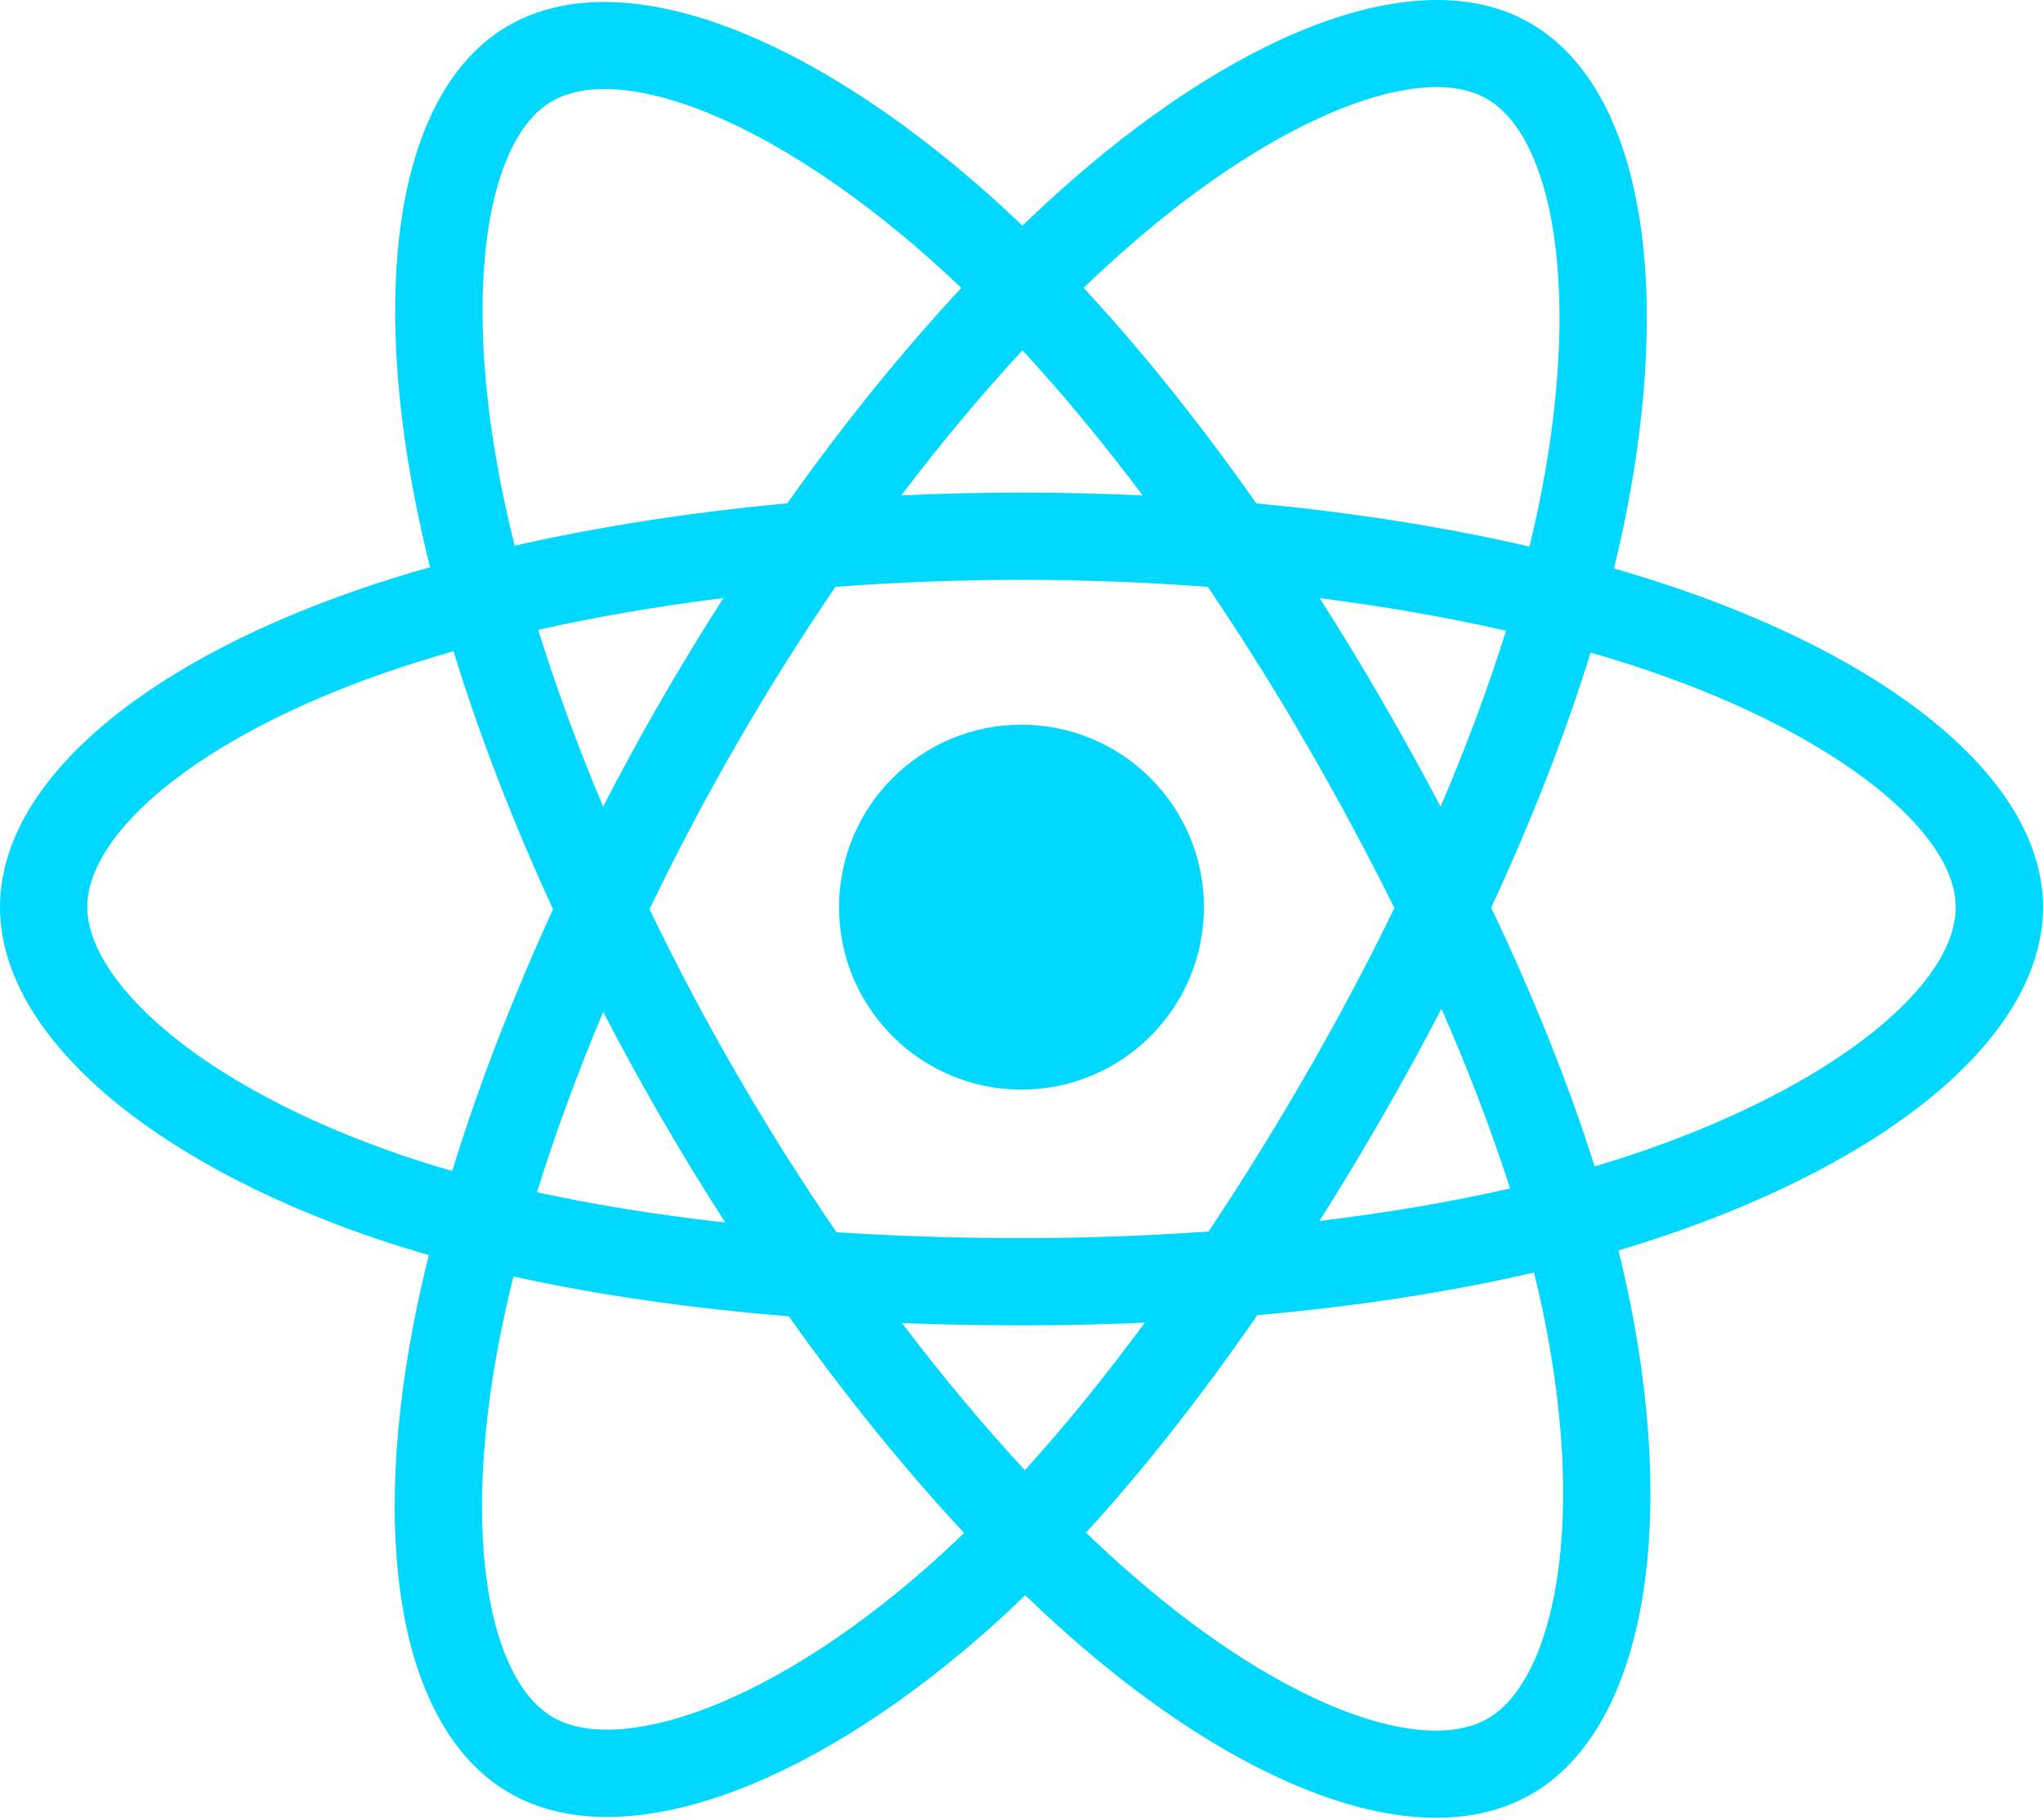
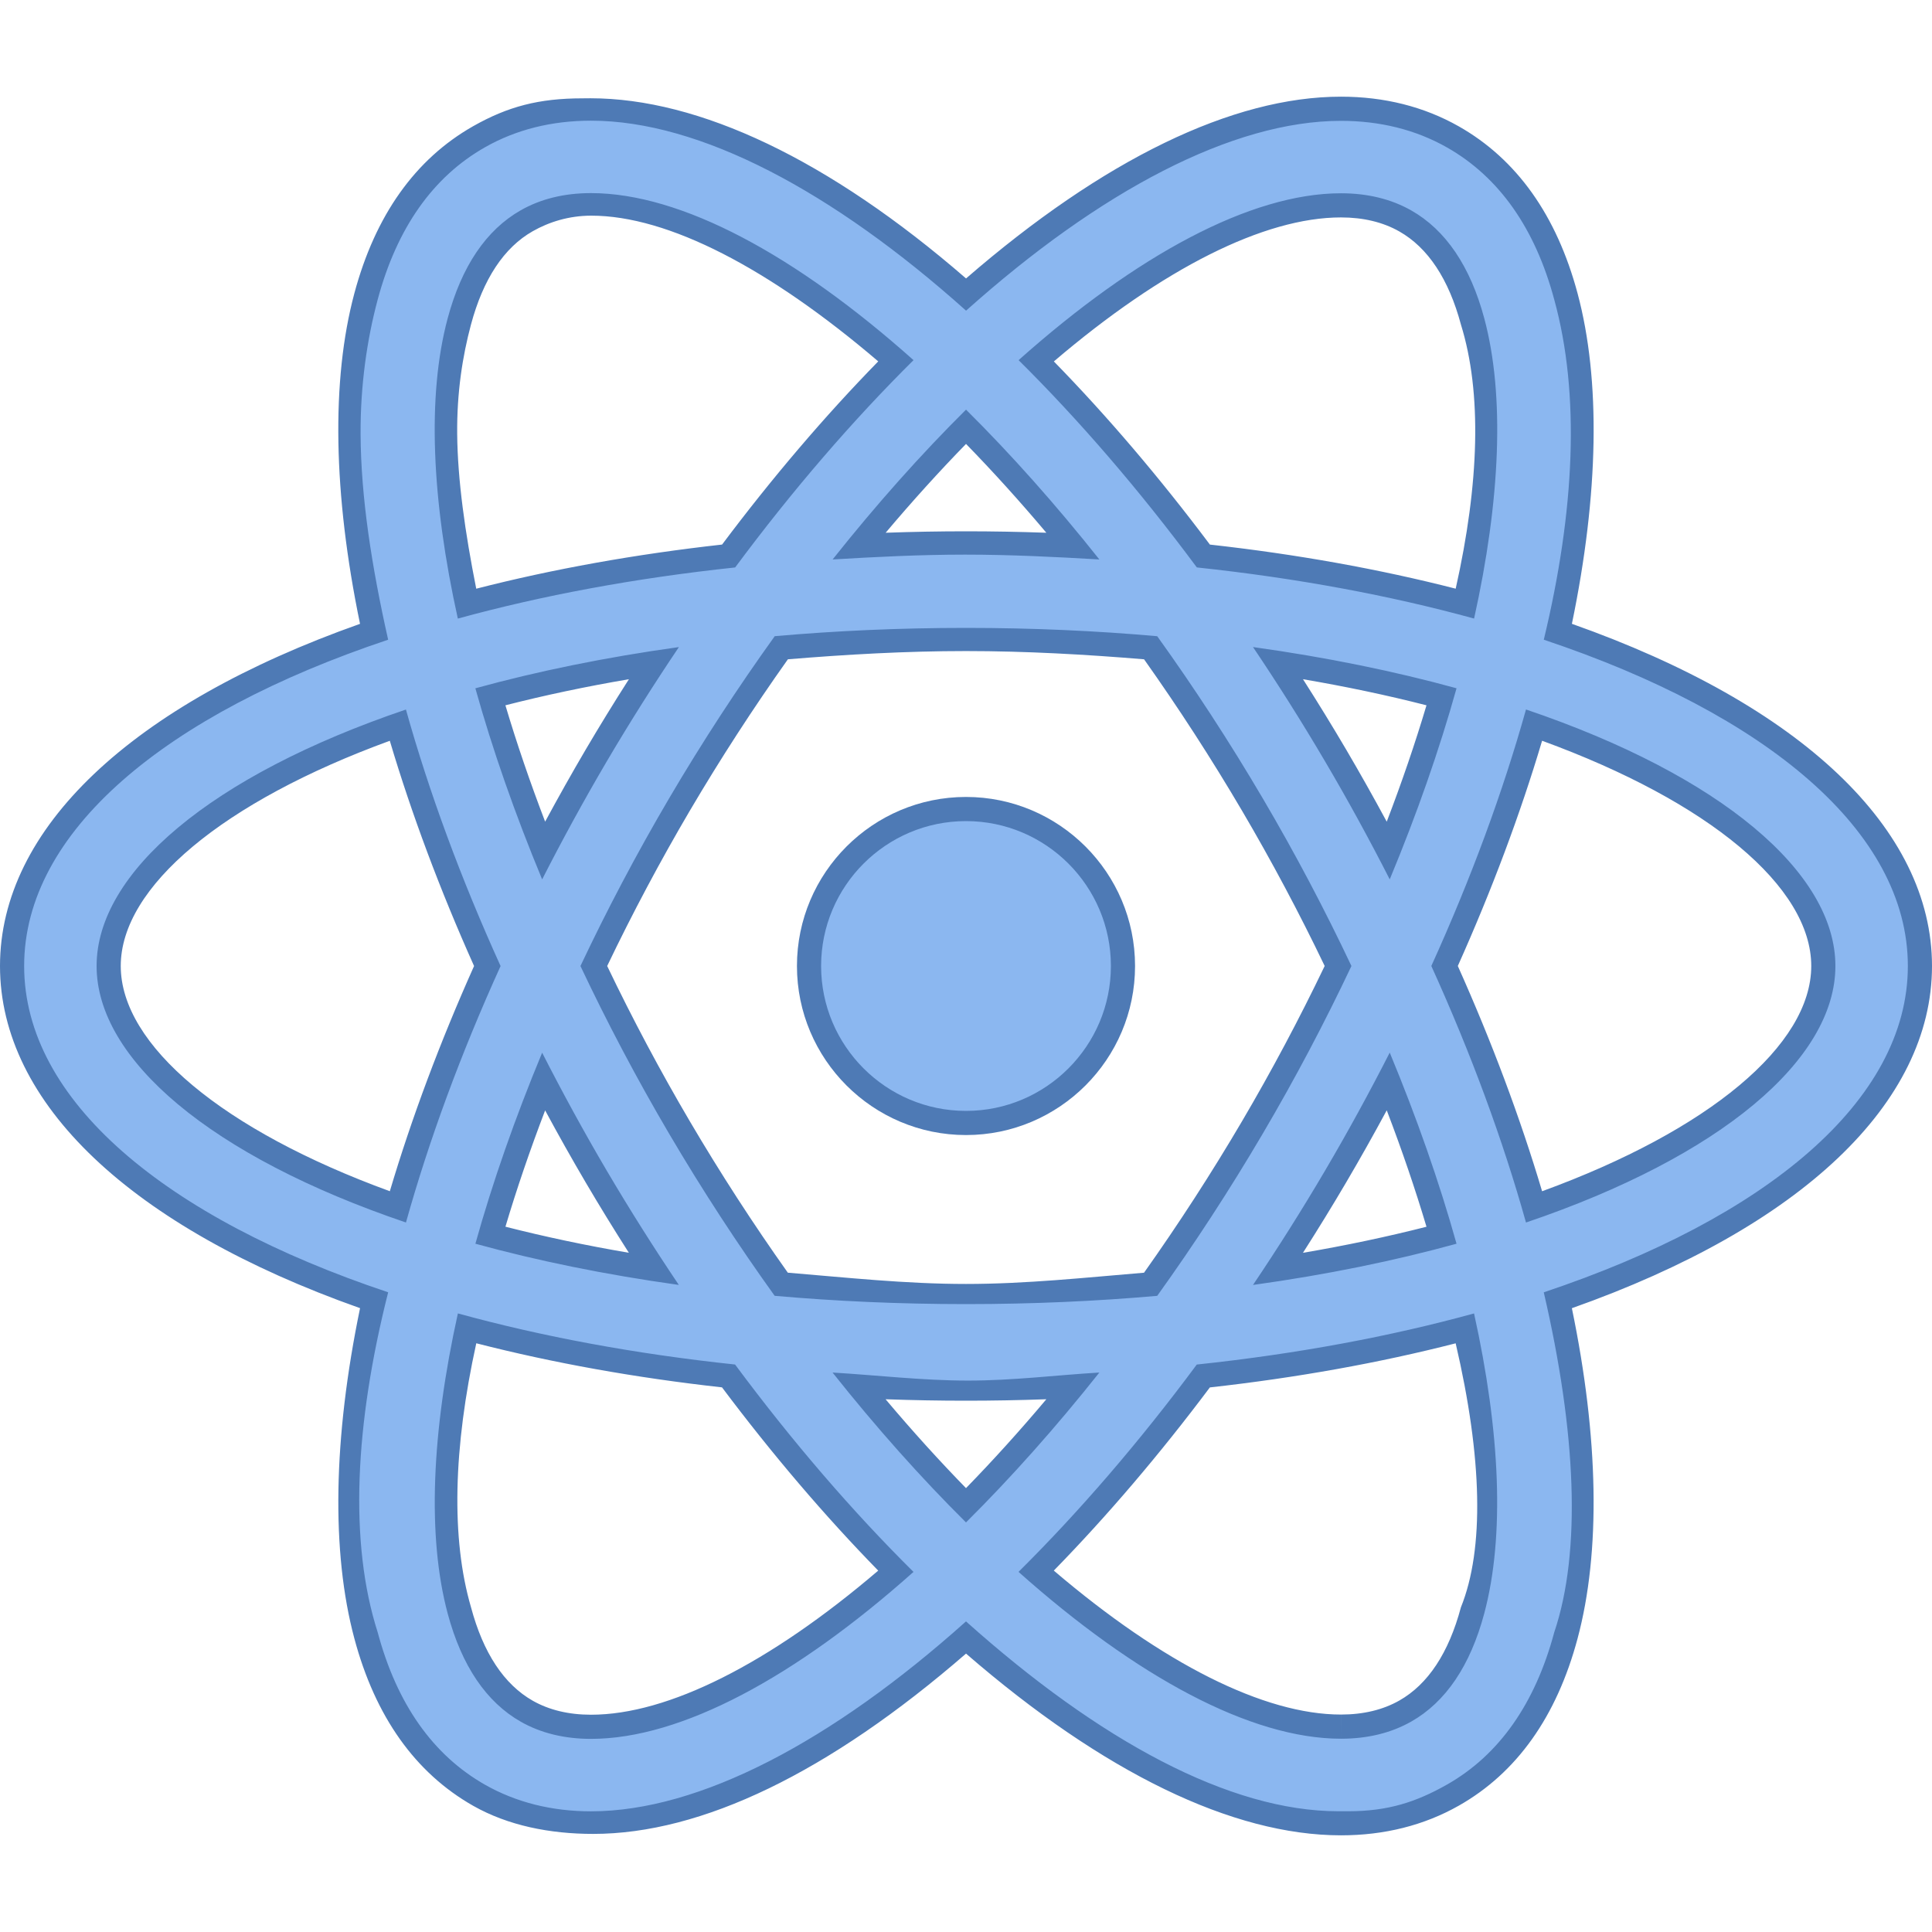
- <svg xmlns="http://www.w3.org/2000/svg" aria-hidden="true" role="img" class="iconify iconify--logos" width="35.93" height="32" preserveAspectRatio="xMidYMid meet" viewBox="0 0 256 228">
-   <path fill="#00D8FF" d="M210.483 73.824a171.49 171.49 0 0 0-8.24-2.597c.465-1.9.893-3.777 1.273-5.621c6.238-30.281 2.16-54.676-11.769-62.708c-13.355-7.7-35.196.329-57.254 19.526a171.23 171.23 0 0 0-6.375 5.848a155.866 155.866 0 0 0-4.241-3.917C100.759 3.829 77.587-4.822 63.673 3.233C50.33 10.957 46.379 33.89 51.995 62.588a170.974 170.974 0 0 0 1.892 8.48c-3.28.932-6.445 1.924-9.474 2.98C17.309 83.498 0 98.307 0 113.668c0 15.865 18.582 31.778 46.812 41.427a145.52 145.52 0 0 0 6.921 2.165a167.467 167.467 0 0 0-2.01 9.138c-5.354 28.2-1.173 50.591 12.134 58.266c13.744 7.926 36.812-.22 59.273-19.855a145.567 145.567 0 0 0 5.342-4.923a168.064 168.064 0 0 0 6.92 6.314c21.758 18.722 43.246 26.282 56.54 18.586c13.731-7.949 18.194-32.003 12.4-61.268a145.016 145.016 0 0 0-1.535-6.842c1.62-.48 3.21-.974 4.76-1.488c29.348-9.723 48.443-25.443 48.443-41.52c0-15.417-17.868-30.326-45.517-39.844Zm-6.365 70.984c-1.4.463-2.836.91-4.3 1.345c-3.24-10.257-7.612-21.163-12.963-32.432c5.106-11 9.31-21.767 12.459-31.957c2.619.758 5.16 1.557 7.61 2.4c23.69 8.156 38.14 20.213 38.14 29.504c0 9.896-15.606 22.743-40.946 31.14Zm-10.514 20.834c2.562 12.94 2.927 24.64 1.23 33.787c-1.524 8.219-4.59 13.698-8.382 15.893c-8.067 4.67-25.32-1.4-43.927-17.412a156.726 156.726 0 0 1-6.437-5.87c7.214-7.889 14.423-17.06 21.459-27.246c12.376-1.098 24.068-2.894 34.671-5.345a134.17 134.17 0 0 1 1.386 6.193ZM87.276 214.515c-7.882 2.783-14.16 2.863-17.955.675c-8.075-4.657-11.432-22.636-6.853-46.752a156.923 156.923 0 0 1 1.869-8.499c10.486 2.32 22.093 3.988 34.498 4.994c7.084 9.967 14.501 19.128 21.976 27.15a134.668 134.668 0 0 1-4.877 4.492c-9.933 8.682-19.886 14.842-28.658 17.94ZM50.35 144.747c-12.483-4.267-22.792-9.812-29.858-15.863c-6.35-5.437-9.555-10.836-9.555-15.216c0-9.322 13.897-21.212 37.076-29.293c2.813-.98 5.757-1.905 8.812-2.773c3.204 10.42 7.406 21.315 12.477 32.332c-5.137 11.18-9.399 22.249-12.634 32.792a134.718 134.718 0 0 1-6.318-1.979Zm12.378-84.26c-4.811-24.587-1.616-43.134 6.425-47.789c8.564-4.958 27.502 2.111 47.463 19.835a144.318 144.318 0 0 1 3.841 3.545c-7.438 7.987-14.787 17.08-21.808 26.988c-12.04 1.116-23.565 2.908-34.161 5.309a160.342 160.342 0 0 1-1.76-7.887Zm110.427 27.268a347.8 347.8 0 0 0-7.785-12.803c8.168 1.033 15.994 2.404 23.343 4.08c-2.206 7.072-4.956 14.465-8.193 22.045a381.151 381.151 0 0 0-7.365-13.322Zm-45.032-43.861c5.044 5.465 10.096 11.566 15.065 18.186a322.04 322.04 0 0 0-30.257-.006c4.974-6.559 10.069-12.652 15.192-18.18ZM82.802 87.83a323.167 323.167 0 0 0-7.227 13.238c-3.184-7.553-5.909-14.98-8.134-22.152c7.304-1.634 15.093-2.97 23.209-3.984a321.524 321.524 0 0 0-7.848 12.897Zm8.081 65.352c-8.385-.936-16.291-2.203-23.593-3.793c2.26-7.3 5.045-14.885 8.298-22.6a321.187 321.187 0 0 0 7.257 13.246c2.594 4.48 5.28 8.868 8.038 13.147Zm37.542 31.03c-5.184-5.592-10.354-11.779-15.403-18.433c4.902.192 9.899.29 14.978.29c5.218 0 10.376-.117 15.453-.343c-4.985 6.774-10.018 12.97-15.028 18.486Zm52.198-57.817c3.422 7.8 6.306 15.345 8.596 22.52c-7.422 1.694-15.436 3.058-23.88 4.071a382.417 382.417 0 0 0 7.859-13.026a347.403 347.403 0 0 0 7.425-13.565Zm-16.898 8.101a358.557 358.557 0 0 1-12.281 19.815a329.4 329.4 0 0 1-23.444.823c-7.967 0-15.716-.248-23.178-.732a310.202 310.202 0 0 1-12.513-19.846h.001a307.41 307.41 0 0 1-10.923-20.627a310.278 310.278 0 0 1 10.89-20.637l-.001.001a307.318 307.318 0 0 1 12.413-19.761c7.613-.576 15.42-.876 23.31-.876H128c7.926 0 15.743.303 23.354.883a329.357 329.357 0 0 1 12.335 19.695a358.489 358.489 0 0 1 11.036 20.54a329.472 329.472 0 0 1-11 20.722Zm22.56-122.124c8.572 4.944 11.906 24.881 6.52 51.026c-.344 1.668-.73 3.367-1.15 5.09c-10.622-2.452-22.155-4.275-34.23-5.408c-7.034-10.017-14.323-19.124-21.64-27.008a160.789 160.789 0 0 1 5.888-5.4c18.9-16.447 36.564-22.941 44.612-18.3ZM128 90.808c12.625 0 22.86 10.235 22.86 22.86s-10.235 22.86-22.86 22.86s-22.86-10.235-22.86-22.86s10.235-22.86 22.86-22.86Z" />
+ <svg xmlns="http://www.w3.org/2000/svg" viewBox="0 0 80 80" width="80px" height="80px">
+   <path fill="#8bb7f0" d="M46.5,40c0,3.593-2.907,6.5-6.5,6.5s-6.5-2.907-6.5-6.5s2.907-6.5,6.5-6.5S46.5,36.407,46.5,40z" />
+   <path fill="#4e7ab5" d="M40,47c-3.859,0-7-3.14-7-7s3.141-7,7-7s7,3.14,7,7S43.859,47,40,47z M40,34c-3.309,0-6,2.691-6,6 s2.691,6,6,6s6-2.691,6-6S43.309,34,40,34z" />
+   <g>
+     <path fill="#8bb7f0" d="M24.474,75.503c-1.711,0-3.269-0.392-4.632-1.164c-2.28-1.293-3.856-3.521-4.686-6.62 c-0.965-3.607-0.85-8.398,0.332-13.878C5.956,50.562,0.5,45.531,0.5,40c0-5.532,5.455-10.562,14.987-13.84 c-1.182-5.481-1.298-10.272-0.333-13.879c0.83-3.1,2.406-5.328,4.685-6.62c1.362-0.772,2.921-1.164,4.632-1.164 c4.388,0,9.891,2.73,15.531,7.698c5.64-4.963,11.141-7.691,15.524-7.691c1.711,0,3.269,0.392,4.632,1.164 c2.277,1.291,3.854,3.515,4.684,6.611c0.966,3.606,0.85,8.398-0.333,13.88C74.043,29.437,79.5,34.468,79.5,40 s-5.457,10.563-14.991,13.842c1.182,5.481,1.298,10.272,0.332,13.878c-0.83,3.097-2.405,5.321-4.68,6.612 c-1.364,0.772-2.923,1.164-4.633,1.164c-4.386,0-9.889-2.728-15.527-7.689C34.361,72.774,28.859,75.503,24.474,75.503z M19.337,55.006c-0.991,4.717-1.102,8.747-0.316,11.679c0.542,2.026,1.481,3.431,2.794,4.175c0.753,0.427,1.648,0.644,2.659,0.644 c3.394,0,7.862-2.282,12.621-6.437c-2.385-2.402-4.713-5.121-6.928-8.091C26.336,56.56,22.696,55.898,19.337,55.006z M42.906,65.065c4.758,4.151,9.227,6.431,12.621,6.432c1.011,0,1.906-0.217,2.661-0.644c1.309-0.742,2.246-2.144,2.787-4.167 c0.786-2.934,0.676-6.963-0.315-11.679c-3.362,0.892-7.003,1.554-10.833,1.97C47.613,59.947,45.288,62.665,42.906,65.065z M35.566,57.393c1.452,1.776,2.938,3.433,4.434,4.94c1.492-1.506,2.979-3.163,4.43-4.94C42.939,57.464,41.454,57.5,40,57.5 C38.545,57.5,37.059,57.464,35.566,57.393z M32.349,53.179C34.844,53.392,37.417,53.5,40,53.5c2.585,0,5.155-0.108,7.646-0.32 c1.486-2.084,2.903-4.268,4.214-6.495c1.268-2.155,2.461-4.404,3.547-6.686c-1.083-2.276-2.275-4.524-3.546-6.684 c-1.308-2.222-2.725-4.406-4.215-6.495C45.157,26.608,42.587,26.5,40,26.5c-2.588,0-5.159,0.108-7.647,0.321 c-1.49,2.086-2.909,4.27-4.219,6.495c-1.27,2.159-2.462,4.407-3.546,6.686c1.082,2.274,2.274,4.522,3.545,6.684 C29.437,48.901,30.854,51.084,32.349,53.179z M57.491,44.779c-0.706,1.346-1.438,2.666-2.185,3.934 c-0.753,1.282-1.554,2.568-2.386,3.836c2.374-0.366,4.645-0.835,6.771-1.4C59.101,49.1,58.362,46.963,57.491,44.779z M20.304,51.148c2.127,0.564,4.397,1.034,6.768,1.4c-0.837-1.276-1.638-2.563-2.386-3.835c-0.745-1.267-1.478-2.585-2.183-3.931 C21.636,46.956,20.898,49.091,20.304,51.148z M59.816,40c1.528,3.391,2.773,6.743,3.708,9.977C70.926,47.373,75.5,43.574,75.5,40 s-4.574-7.373-11.976-9.977C62.591,33.257,61.345,36.609,59.816,40z M16.472,30.025C9.073,32.628,4.5,36.427,4.5,40 c0,3.574,4.573,7.373,11.974,9.976c0.934-3.235,2.179-6.587,3.705-9.974C18.652,36.614,17.407,33.262,16.472,30.025z M20.303,28.852c0.594,2.054,1.332,4.19,2.2,6.368c0.704-1.342,1.436-2.661,2.184-3.932c0.752-1.279,1.553-2.565,2.388-3.836 C24.701,27.817,22.431,28.287,20.303,28.852z M52.922,27.451c0.837,1.277,1.638,2.563,2.386,3.837 c0.746,1.267,1.479,2.586,2.185,3.932c0.869-2.177,1.607-4.313,2.201-6.369C57.564,28.286,55.294,27.816,52.922,27.451z M24.471,8.497c-1.011,0-1.905,0.216-2.657,0.644c-1.312,0.744-2.252,2.149-2.795,4.175c-0.785,2.935-0.675,6.964,0.317,11.679 c3.36-0.892,7.002-1.555,10.834-1.971c2.217-2.971,4.545-5.688,6.927-8.088C32.337,10.779,27.866,8.497,24.471,8.497z M49.828,23.023c3.83,0.416,7.471,1.078,10.833,1.97c0.992-4.716,1.103-8.746,0.316-11.68c-0.542-2.022-1.48-3.424-2.79-4.166 c-0.754-0.427-1.649-0.644-2.661-0.644c-3.393,0-7.86,2.281-12.619,6.433C45.287,17.335,47.613,20.053,49.828,23.023z M40,22.5 c1.454,0,2.939,0.036,4.431,0.107c-1.45-1.774-2.936-3.43-4.429-4.938c-1.497,1.51-2.982,3.166-4.432,4.938 C37.061,22.536,38.546,22.5,40,22.5z" />
+     <path fill="#4e7ab5" d="M24.471,4.997c4.494,0,9.996,2.91,15.532,7.867c5.535-4.953,11.034-7.86,15.524-7.86 c1.623,0,3.099,0.37,4.386,1.099c2.156,1.222,3.652,3.343,4.446,6.306c1.077,3.917,0.851,8.74-0.434,14.08 C73.147,29.57,79,34.431,79,40s-5.853,10.43-15.076,13.512c1.341,5.773,1.566,10.726,0.434,14.079 c-0.794,2.962-2.289,5.084-4.443,6.306C58.626,74.627,57.455,75,55.833,75c-0.001,0-0.416,0-0.417,0 c-4.492,0-9.882-2.91-15.416-7.861c-5.535,4.956-11.035,7.864-15.527,7.864c-1.623,0-3.099-0.37-4.386-1.099 c-2.158-1.225-3.655-3.349-4.448-6.314c-1.19-3.717-0.95-8.603,0.434-14.079C6.852,50.429,1,45.569,1,40 c0-5.568,5.852-10.429,15.072-13.511C15.385,23.43,14.946,20.59,14.931,18c-0.012-2.046,0.267-3.949,0.707-5.59 c0.794-2.966,2.29-5.09,4.448-6.314C21.372,5.366,22.848,4.997,24.471,4.997 M18.958,25.614c3.477-0.955,7.338-1.677,11.483-2.117 c2.382-3.21,4.875-6.096,7.386-8.584c-4.872-4.346-9.616-6.917-13.356-6.917c-1.099,0-2.075,0.238-2.904,0.709 c-1.433,0.813-2.452,2.32-3.031,4.481C17.678,16.388,17.873,20.716,18.958,25.614 M61.039,25.613 c1.085-4.898,1.28-9.227,0.422-12.429c-0.578-2.157-1.597-3.661-3.027-4.472c-0.83-0.471-1.809-0.709-2.907-0.709 c-3.737,0-8.478,2.568-13.349,6.91c2.51,2.488,5,5.374,7.38,8.583C53.701,23.936,57.562,24.658,61.039,25.613 M34.477,23.166 c1.802-0.107,3.609-0.2,5.488-0.2c1.879,0,3.755,0.094,5.557,0.2c-1.808-2.279-3.664-4.361-5.521-6.204 C38.144,18.805,36.287,20.887,34.477,23.166 M40,54c2.761,0,5.404-0.121,7.918-0.342c1.519-2.117,2.988-4.365,4.372-6.719 c1.353-2.299,2.577-4.626,3.67-6.939c-1.093-2.313-2.317-4.639-3.669-6.937c-1.385-2.355-2.853-4.602-4.373-6.719 C45.405,26.121,42.762,26,40,26s-5.406,0.121-7.92,0.343c-1.521,2.117-2.991,4.365-4.376,6.719 c-1.352,2.299-2.576,4.626-3.669,6.939c1.093,2.313,2.316,4.639,3.668,6.937c1.385,2.354,2.854,4.602,4.374,6.719 C34.592,53.879,37.237,54,40,54 M57.546,36.413c1.125-2.709,2.056-5.369,2.766-7.913c-2.553-0.702-5.373-1.282-8.428-1.707 c1.028,1.527,2.029,3.11,2.992,4.748C55.83,33.16,56.717,34.788,57.546,36.413 M22.449,36.414c0.828-1.625,1.716-3.253,2.668-4.873 c0.964-1.638,1.966-3.22,2.995-4.747c-3.055,0.424-5.875,1.005-8.428,1.707C20.394,31.045,21.325,33.704,22.449,36.414 M63.188,50.622C71.264,47.886,76,43.866,76,40s-4.736-7.886-12.812-10.622c-0.953,3.405-2.269,6.983-3.92,10.621 C60.919,43.638,62.235,47.216,63.188,50.622 M16.81,50.621c0.952-3.404,2.267-6.982,3.918-10.619 c-1.651-3.638-2.967-7.217-3.919-10.622C8.734,32.116,4,36.135,4,40C4,43.866,8.735,47.885,16.81,50.621 M51.884,53.207 c3.055-0.424,5.875-1.004,8.428-1.707c-0.711-2.544-1.642-5.204-2.766-7.914c-0.829,1.625-1.717,3.253-2.67,4.873 C53.913,50.097,52.912,51.68,51.884,53.207 M28.109,53.206c-1.028-1.527-2.029-3.109-2.993-4.746 c-0.952-1.619-1.839-3.246-2.667-4.87c-1.124,2.708-2.054,5.367-2.764,7.91C22.237,52.201,25.056,52.781,28.109,53.206 M24.474,72.003c3.739,0,8.481-2.57,13.352-6.914c-2.513-2.489-5.005-5.376-7.388-8.587c-4.143-0.439-8.002-1.161-11.478-2.116 c-1.084,4.898-1.279,9.226-0.422,12.428c0.578,2.16,1.598,3.667,3.03,4.48C22.396,71.765,23.375,72.003,24.474,72.003 M55.527,71.997L55.527,71.997c1.099,0,2.076-0.238,2.907-0.709c1.43-0.811,2.447-2.315,3.024-4.473 c0.858-3.203,0.663-7.531-0.421-12.428c-3.477,0.955-7.337,1.677-11.481,2.116c-2.38,3.21-4.871,6.096-7.381,8.585 C47.046,69.428,51.788,71.996,55.527,71.997 M40,63.04c1.857-1.844,3.713-3.927,5.522-6.206c-1.801,0.107-3.559,0.333-5.439,0.333 c-1.881,0-3.807-0.226-5.609-0.333C36.284,59.114,38.142,61.197,40,63.04 M24.116,4.072c-1.799,0-3.085,0.338-4.523,1.153 c-2.399,1.361-4.055,3.691-4.921,6.926c-0.96,3.587-0.877,8.302,0.236,13.681C5.419,29.189,0,34.325,0,40 c0,5.676,5.42,10.811,14.909,14.168c-1.113,5.379-1.196,10.094-0.235,13.681c0.865,3.233,2.52,5.563,4.921,6.926 c1.44,0.816,3.17,1.163,4.968,1.163c4.487,0,9.753-2.535,15.438-7.466c5.684,4.926,11.039,7.524,15.525,7.525 c1.799,0,3.441-0.413,4.881-1.229c2.397-1.359,4.051-3.686,4.916-6.917c0.961-3.588,0.878-8.303-0.235-13.681 C74.579,50.812,80,45.676,80,40s-5.42-10.812-14.911-14.169c1.114-5.38,1.196-10.095,0.235-13.682 c-0.866-3.231-2.521-5.558-4.919-6.917c-1.439-0.815-3.081-1.229-4.879-1.229c-4.485,0-9.839,2.599-15.524,7.527 c-5.686-4.932-11.066-7.461-15.554-7.461L24.116,4.072z M19.72,24.377c-0.462-2.324-0.772-4.502-0.789-6.412 c-0.015-1.72,0.221-3.217,0.57-4.521c0.507-1.892,1.368-3.194,2.559-3.87c0.676-0.384,1.5-0.644,2.423-0.644 c3.181,0,7.367,2.178,11.883,6.034c-2.221,2.273-4.392,4.819-6.466,7.585C26.315,22.949,22.897,23.562,19.72,24.377L19.72,24.377z M43.638,14.966c4.515-3.853,8.711-5.963,11.888-5.963c0.924,0,1.737,0.195,2.414,0.579c1.189,0.674,2.049,1.973,2.555,3.861 c0.874,2.818,0.761,6.564-0.218,10.933c-3.177-0.814-6.594-1.428-10.178-1.826C48.026,19.785,45.857,17.239,43.638,14.966 L43.638,14.966z M36.673,22.06c1.096-1.3,2.209-2.53,3.328-3.678c1.119,1.148,2.231,2.378,3.326,3.678 C42.208,22.02,41.095,22,40,22S37.793,22.02,36.673,22.06L36.673,22.06z M32.625,27.3c2.405-0.199,4.883-0.341,7.375-0.341 c2.491,0,4.969,0.142,7.373,0.341c1.432,2.019,2.796,4.126,4.056,6.269c1.222,2.078,2.373,4.239,3.423,6.43 c-1.051,2.192-2.202,4.354-3.424,6.432c-1.261,2.144-2.624,4.25-4.056,6.269c-2.403,0.199-4.881,0.466-7.372,0.466 c-2.493,0-4.972-0.268-7.378-0.467c-1.433-2.018-2.797-4.125-4.058-6.269c-1.222-2.077-2.372-4.238-3.422-6.43 c1.05-2.192,2.201-4.354,3.423-6.432C29.827,31.425,31.192,29.318,32.625,27.3L32.625,27.3z M57.422,34.024 c-0.549-1.018-1.112-2.018-1.683-2.99c-0.57-0.969-1.167-1.942-1.785-2.909c1.774,0.302,3.485,0.663,5.114,1.08 C58.601,30.771,58.05,32.383,57.422,34.024L57.422,34.024z M20.928,29.205c1.629-0.417,3.34-0.778,5.114-1.08 c-0.619,0.967-1.216,1.94-1.786,2.908c-0.571,0.972-1.134,1.972-1.683,2.99C21.945,32.384,21.395,30.772,20.928,29.205 L20.928,29.205z M60.365,39.999c1.415-3.162,2.587-6.292,3.49-9.326C70.758,33.192,75,36.721,75,40s-4.242,6.808-11.145,9.327 C62.951,46.292,61.78,43.161,60.365,39.999L60.365,39.999z M16.142,49.326C9.241,46.807,5,43.278,5,40s4.241-6.807,11.141-9.326 c0.903,3.035,2.074,6.165,3.489,9.327C18.216,43.162,17.045,46.292,16.142,49.326L16.142,49.326z M53.953,51.876 c0.618-0.968,1.216-1.941,1.785-2.909c0.572-0.972,1.135-1.973,1.684-2.991c0.628,1.641,1.178,3.254,1.646,4.821 C57.438,51.212,55.727,51.574,53.953,51.876L53.953,51.876z M20.929,50.795c0.467-1.566,1.017-3.177,1.644-4.816 c0.548,1.017,1.111,2.017,1.682,2.988c0.569,0.968,1.166,1.94,1.785,2.908C24.267,51.572,22.557,51.211,20.929,50.795 L20.929,50.795z M24.474,71.003c-0.924,0-1.736-0.195-2.413-0.579c-1.19-0.676-2.051-1.977-2.557-3.869 c-0.831-2.845-0.737-6.592,0.218-10.933c3.176,0.814,6.592,1.428,10.175,1.826c2.075,2.766,4.246,5.313,6.468,7.588 C31.85,68.893,27.653,71.004,24.474,71.003L24.474,71.003L24.474,71.003z M50.098,57.45c3.584-0.399,7.001-1.012,10.178-1.826 c1.105,4.74,1.192,8.518,0.217,10.932c-0.505,1.889-1.364,3.188-2.552,3.861c-0.678,0.384-1.49,0.579-2.413,0.579v1l-0.001-1 c-3.18,0-7.377-2.11-11.891-5.961C45.856,62.762,48.025,60.216,50.098,57.45L50.098,57.45z M40,61.62 c-1.12-1.148-2.234-2.379-3.33-3.68C37.79,57.98,38.904,58,40,58c1.095,0,2.208-0.02,3.327-0.06 C42.232,59.241,41.119,60.472,40,61.62L40,61.62z" />
+   </g>
</svg>
